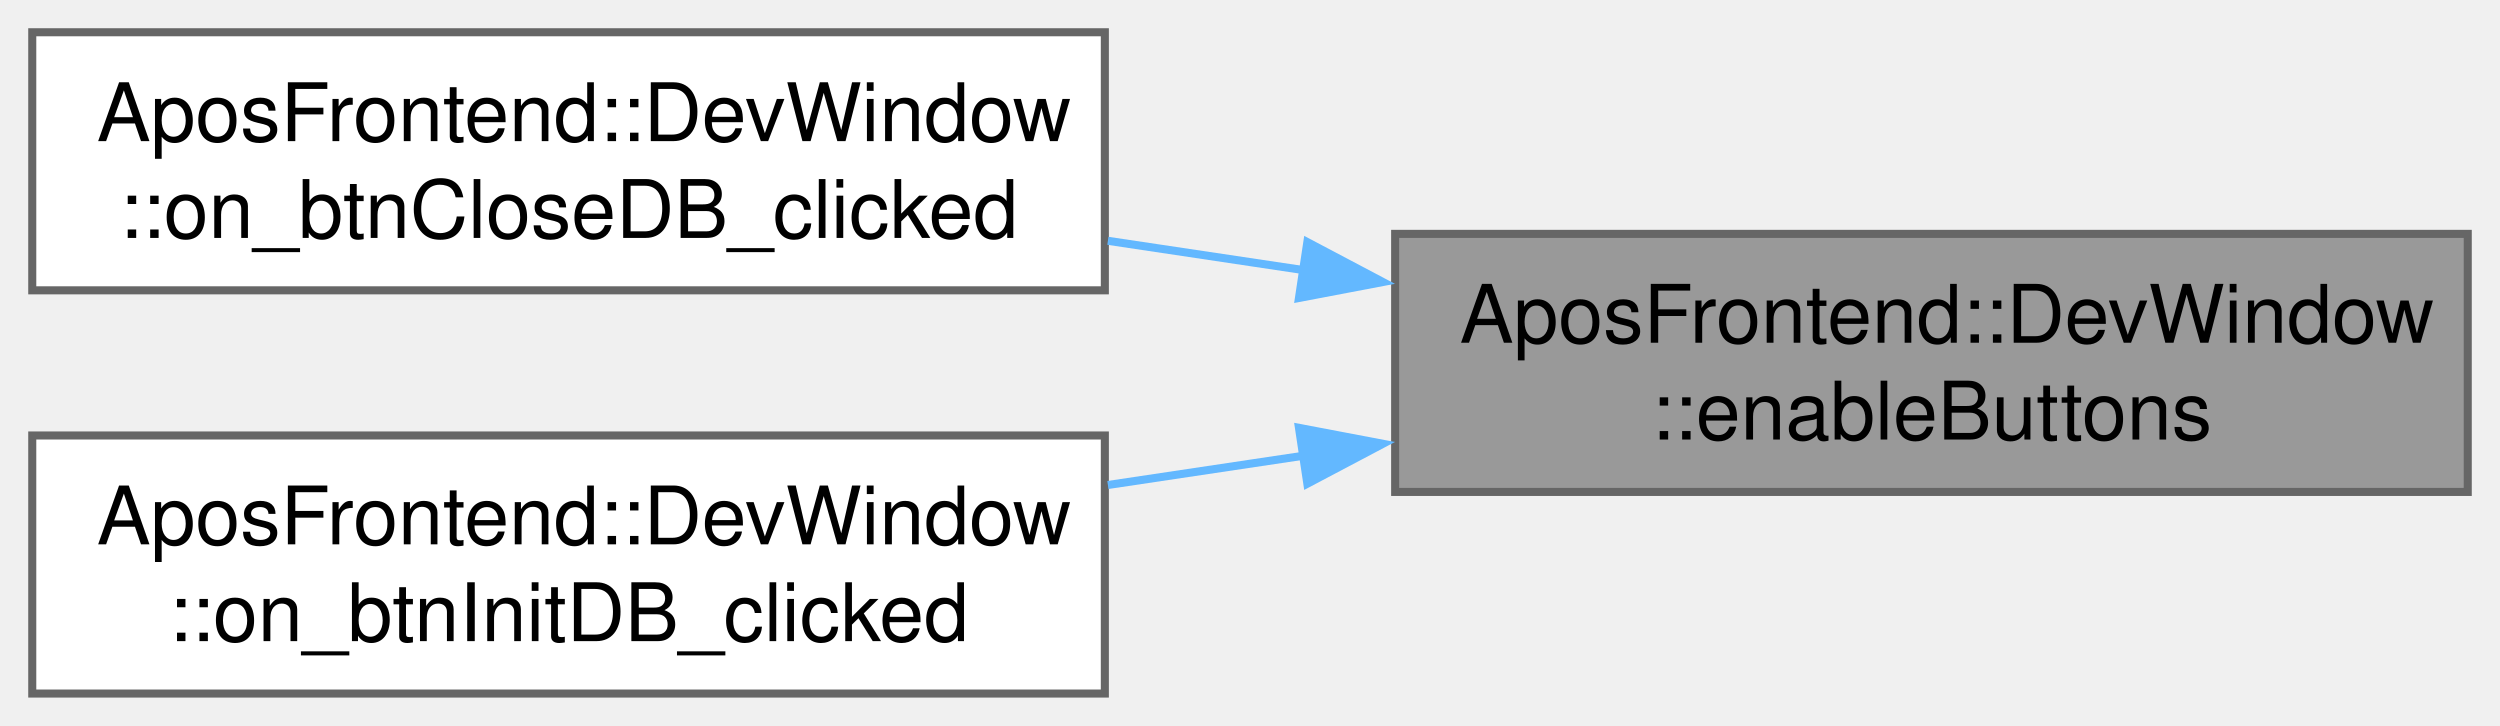
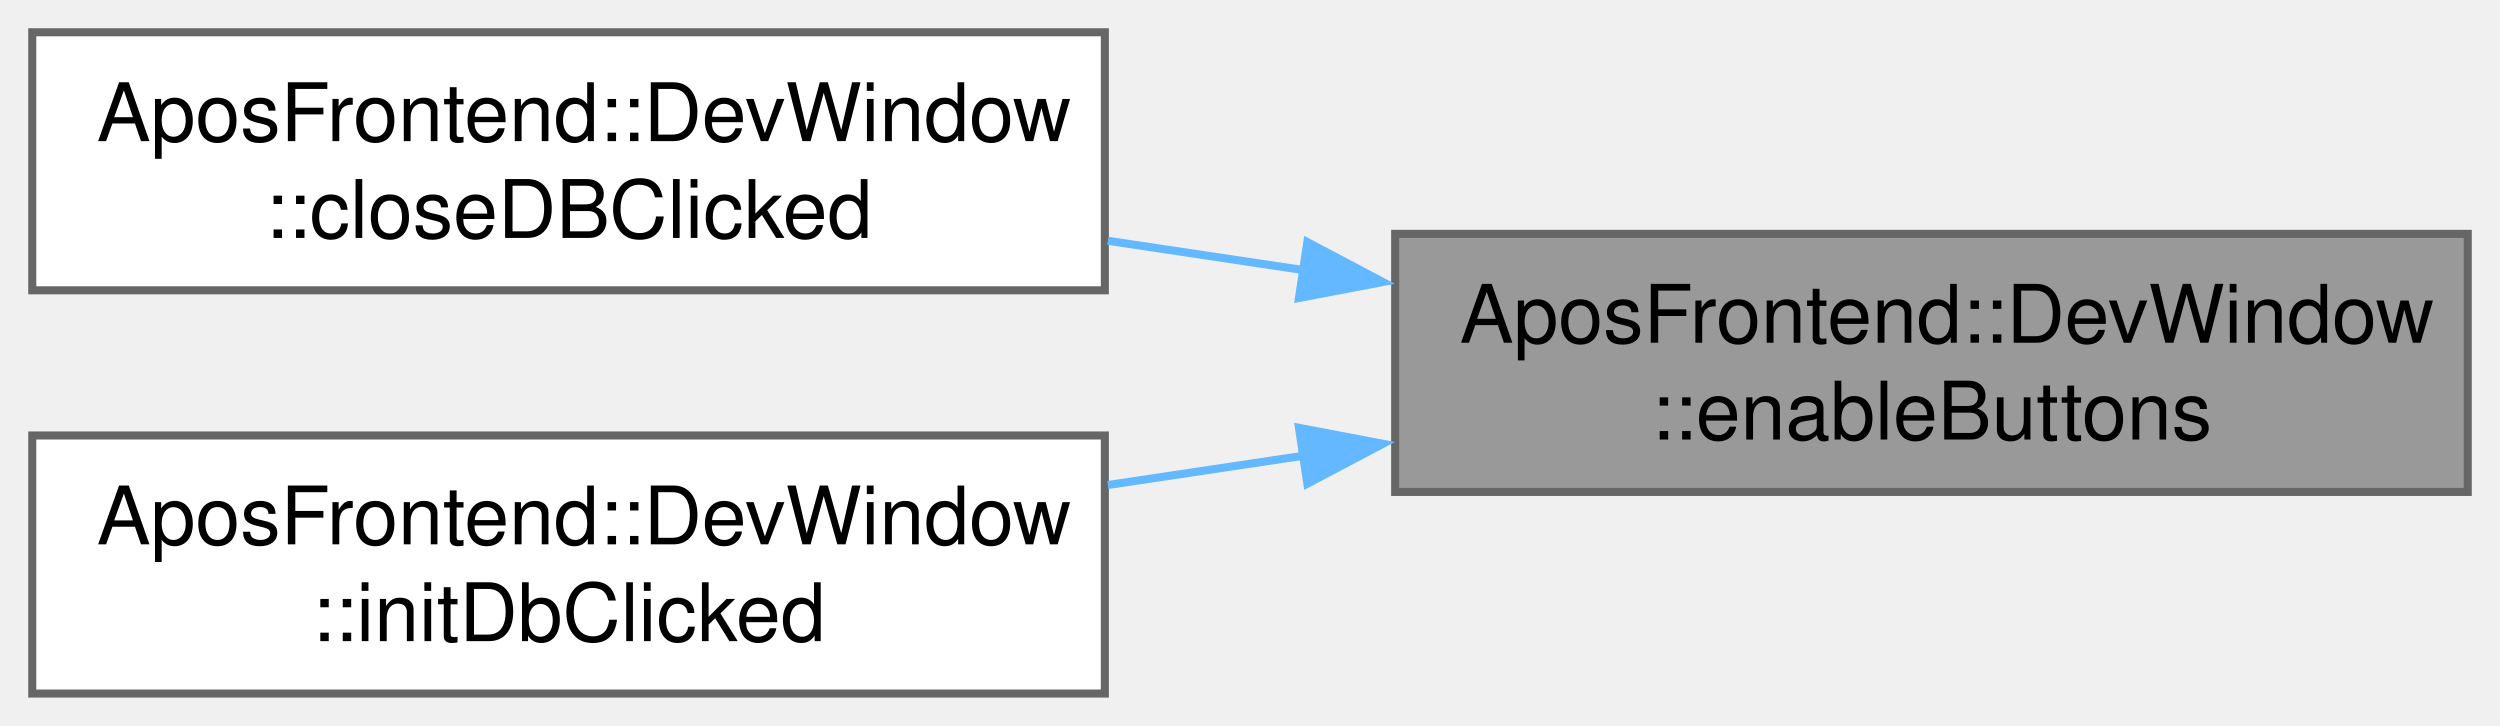
<svg xmlns="http://www.w3.org/2000/svg" xmlns:xlink="http://www.w3.org/1999/xlink" width="310pt" height="90pt" viewBox="0.00 0.00 310.00 90.00">
  <g id="graph0" class="graph" transform="scale(1 1) rotate(0) translate(4 86)">
    <g id="Node000001" class="node">
      <g id="a_Node000001">
        <a xlink:title="Enables or disables the buttons.">
          <polygon fill="#999999" stroke="#666666" points="302,-57 169,-57 169,-25 302,-25 302,-57" />
          <text text-anchor="start" x="177" y="-43.5" font-family="Helvetica,sans-Serif" font-size="10.00">AposFrontend::DevWindow</text>
          <text text-anchor="middle" x="235.5" y="-31.5" font-family="Helvetica,sans-Serif" font-size="10.00">::enableButtons</text>
        </a>
      </g>
    </g>
    <g id="Node000002" class="node">
      <g id="a_Node000002">
        <a xlink:href="../../d8/d33/group___slot-_functions.html#ga5dd5707ecd06a83a2f7d3c9f631583a1" target="_top" xlink:title="Slot for the 'CloseDB' button click event.">
          <polygon fill="white" stroke="#666666" points="133,-82 0,-82 0,-50 133,-50 133,-82" />
          <text text-anchor="start" x="8" y="-68.5" font-family="Helvetica,sans-Serif" font-size="10.00">AposFrontend::DevWindow</text>
-           <text text-anchor="middle" x="66.5" y="-56.5" font-family="Helvetica,sans-Serif" font-size="10.00">::on_btnCloseDB_clicked</text>
+           <text text-anchor="middle" x="66.5" y="-56.5" font-family="Helvetica,sans-Serif" font-size="10.00">::closeDBClicked</text>
        </a>
      </g>
    </g>
    <g id="edge1_Node000001_Node000002" class="edge">
      <g id="a_edge1_Node000001_Node000002">
        <a xlink:title=" ">
          <path fill="none" stroke="#63b8ff" d="M157.62,-52.51C149.52,-53.72 141.34,-54.95 133.38,-56.14" />
          <polygon fill="#63b8ff" stroke="#63b8ff" points="158.11,-55.98 167.48,-51.03 157.07,-49.05 158.11,-55.98" />
        </a>
      </g>
    </g>
    <g id="Node000003" class="node">
      <g id="a_Node000003">
        <a xlink:href="../../d8/d33/group___slot-_functions.html#ga94f1bcb3a0d4ff36c4651a7d22bbc4ff" target="_top" xlink:title="Slot for the 'InitDB' button click event.">
          <polygon fill="white" stroke="#666666" points="133,-32 0,-32 0,0 133,0 133,-32" />
          <text text-anchor="start" x="8" y="-18.5" font-family="Helvetica,sans-Serif" font-size="10.00">AposFrontend::DevWindow</text>
-           <text text-anchor="middle" x="66.5" y="-6.5" font-family="Helvetica,sans-Serif" font-size="10.00">::on_btnInitDB_clicked</text>
+           <text text-anchor="middle" x="66.5" y="-6.5" font-family="Helvetica,sans-Serif" font-size="10.00">::initDbClicked</text>
        </a>
      </g>
    </g>
    <g id="edge2_Node000001_Node000003" class="edge">
      <g id="a_edge2_Node000001_Node000003">
        <a xlink:title=" ">
          <path fill="none" stroke="#63b8ff" d="M157.62,-29.49C149.52,-28.28 141.34,-27.05 133.38,-25.86" />
          <polygon fill="#63b8ff" stroke="#63b8ff" points="157.07,-32.95 167.48,-30.97 158.11,-26.02 157.07,-32.95" />
        </a>
      </g>
    </g>
  </g>
</svg>
